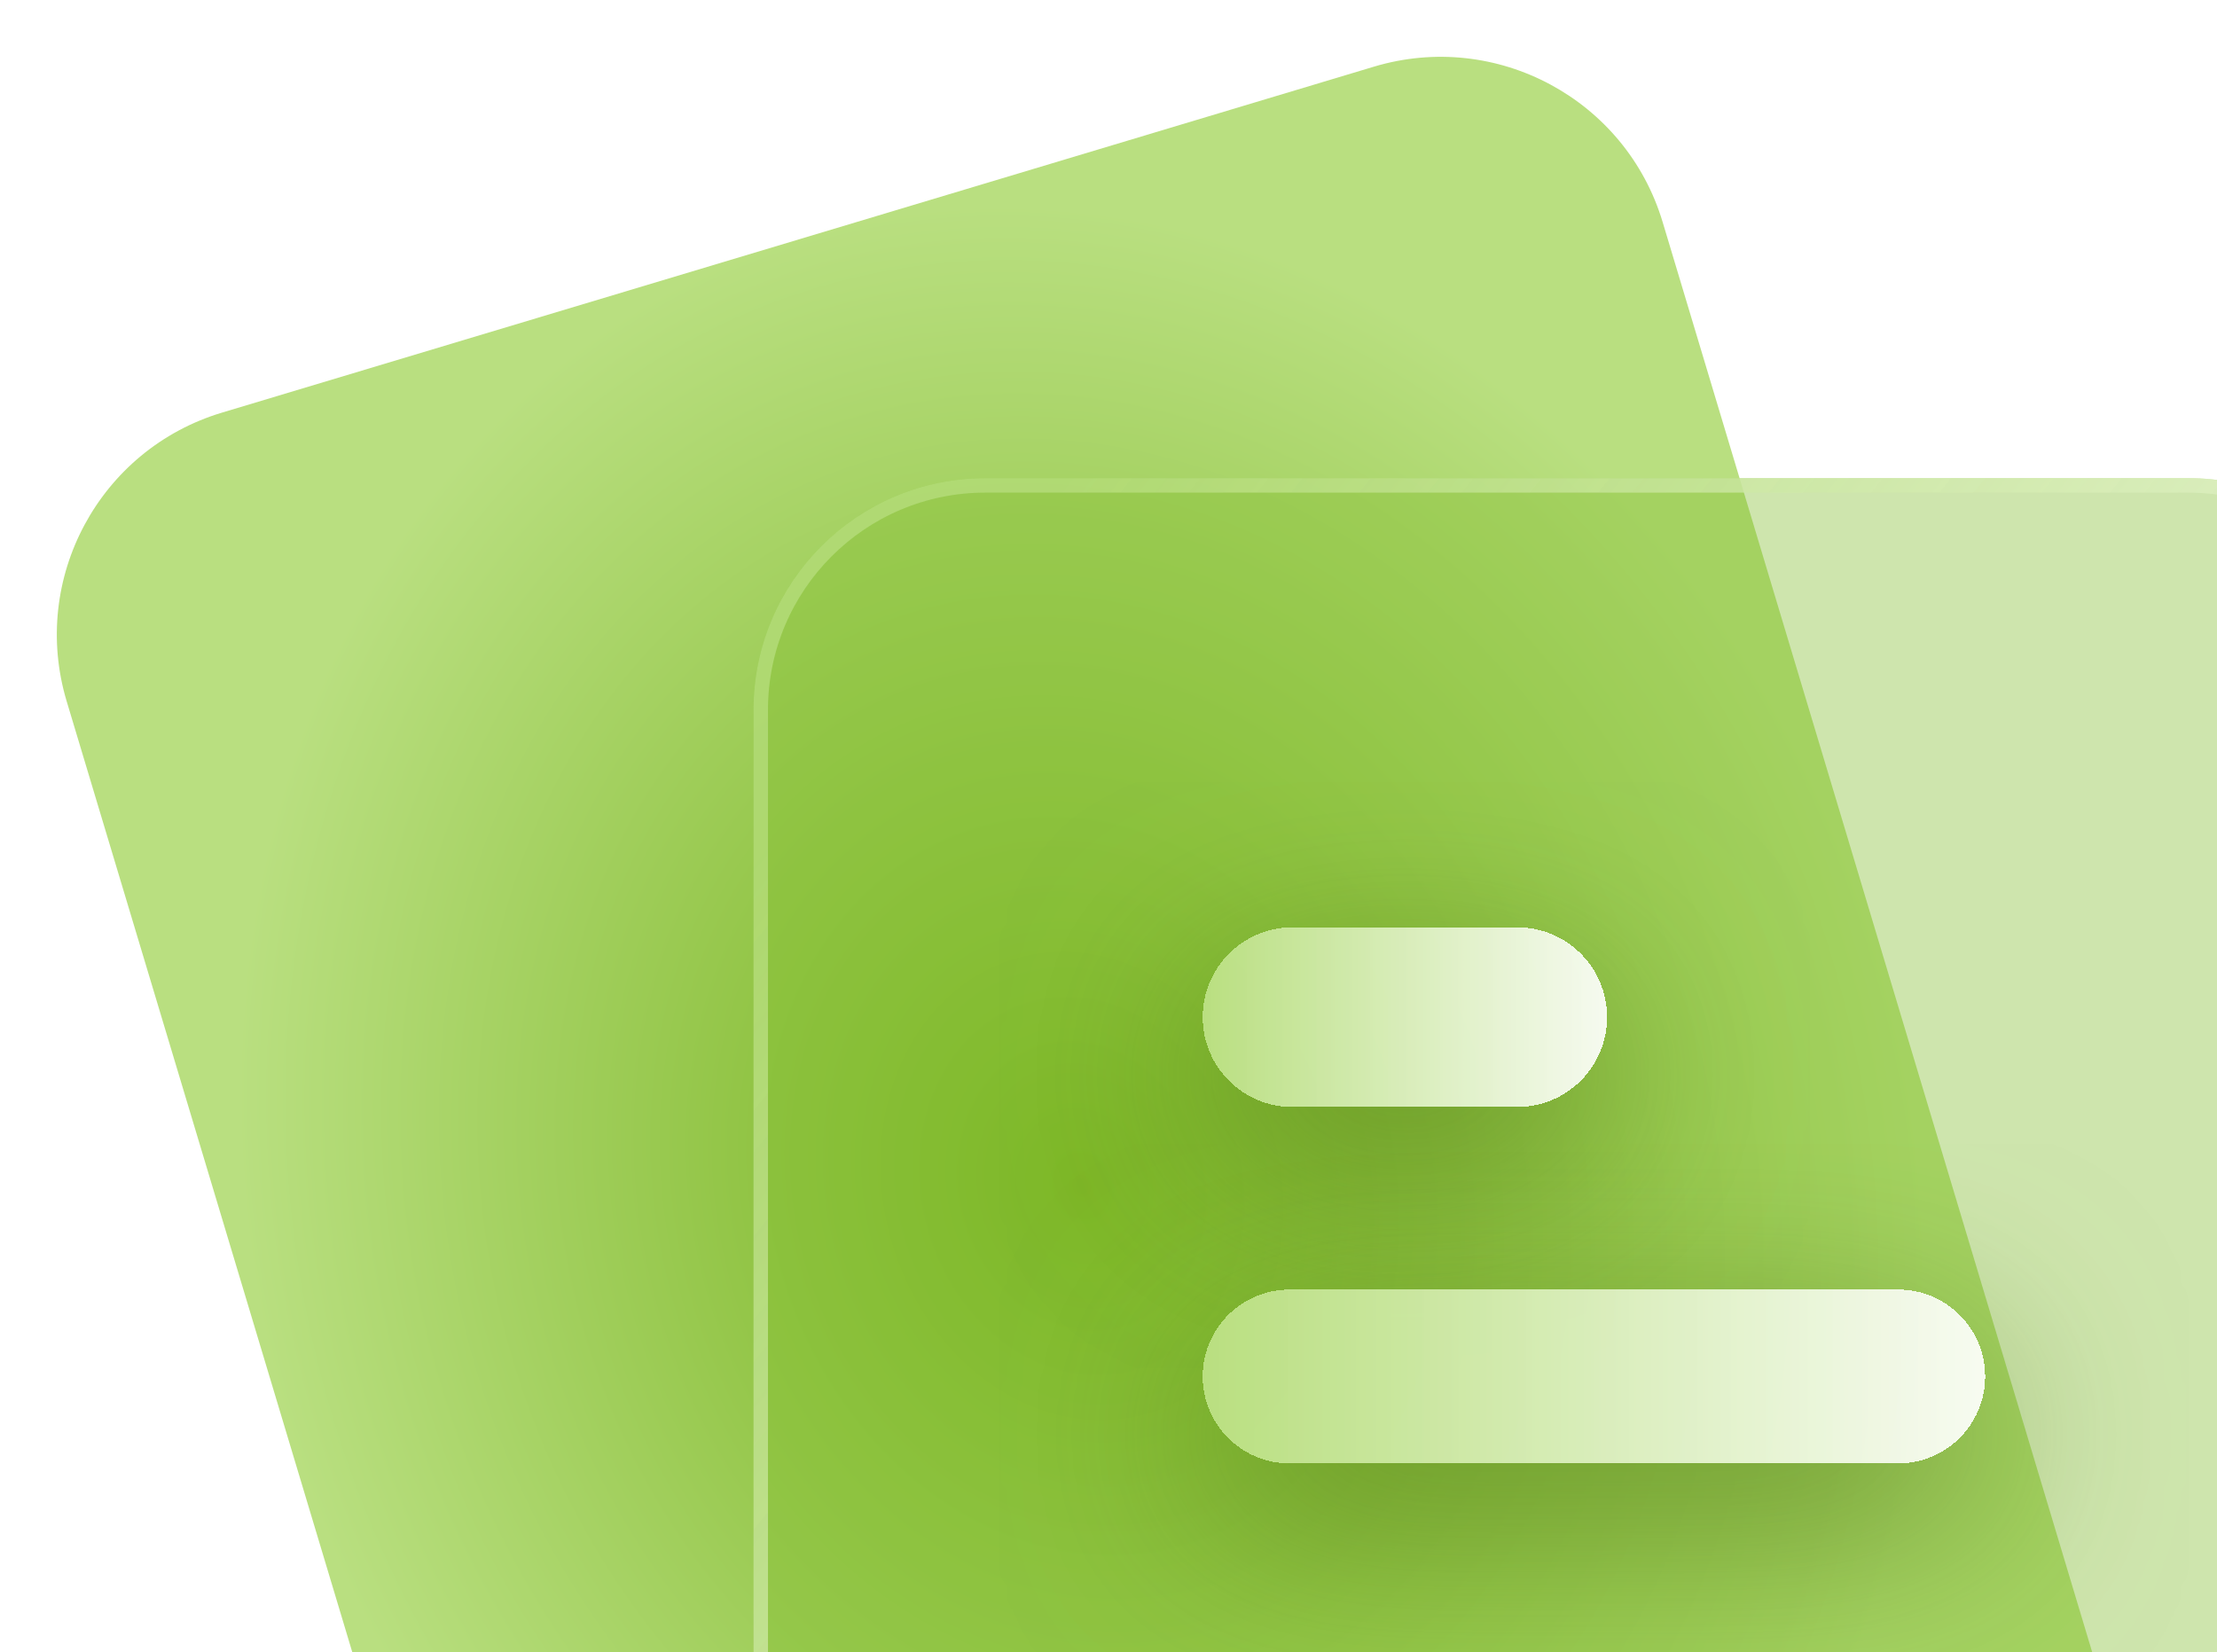
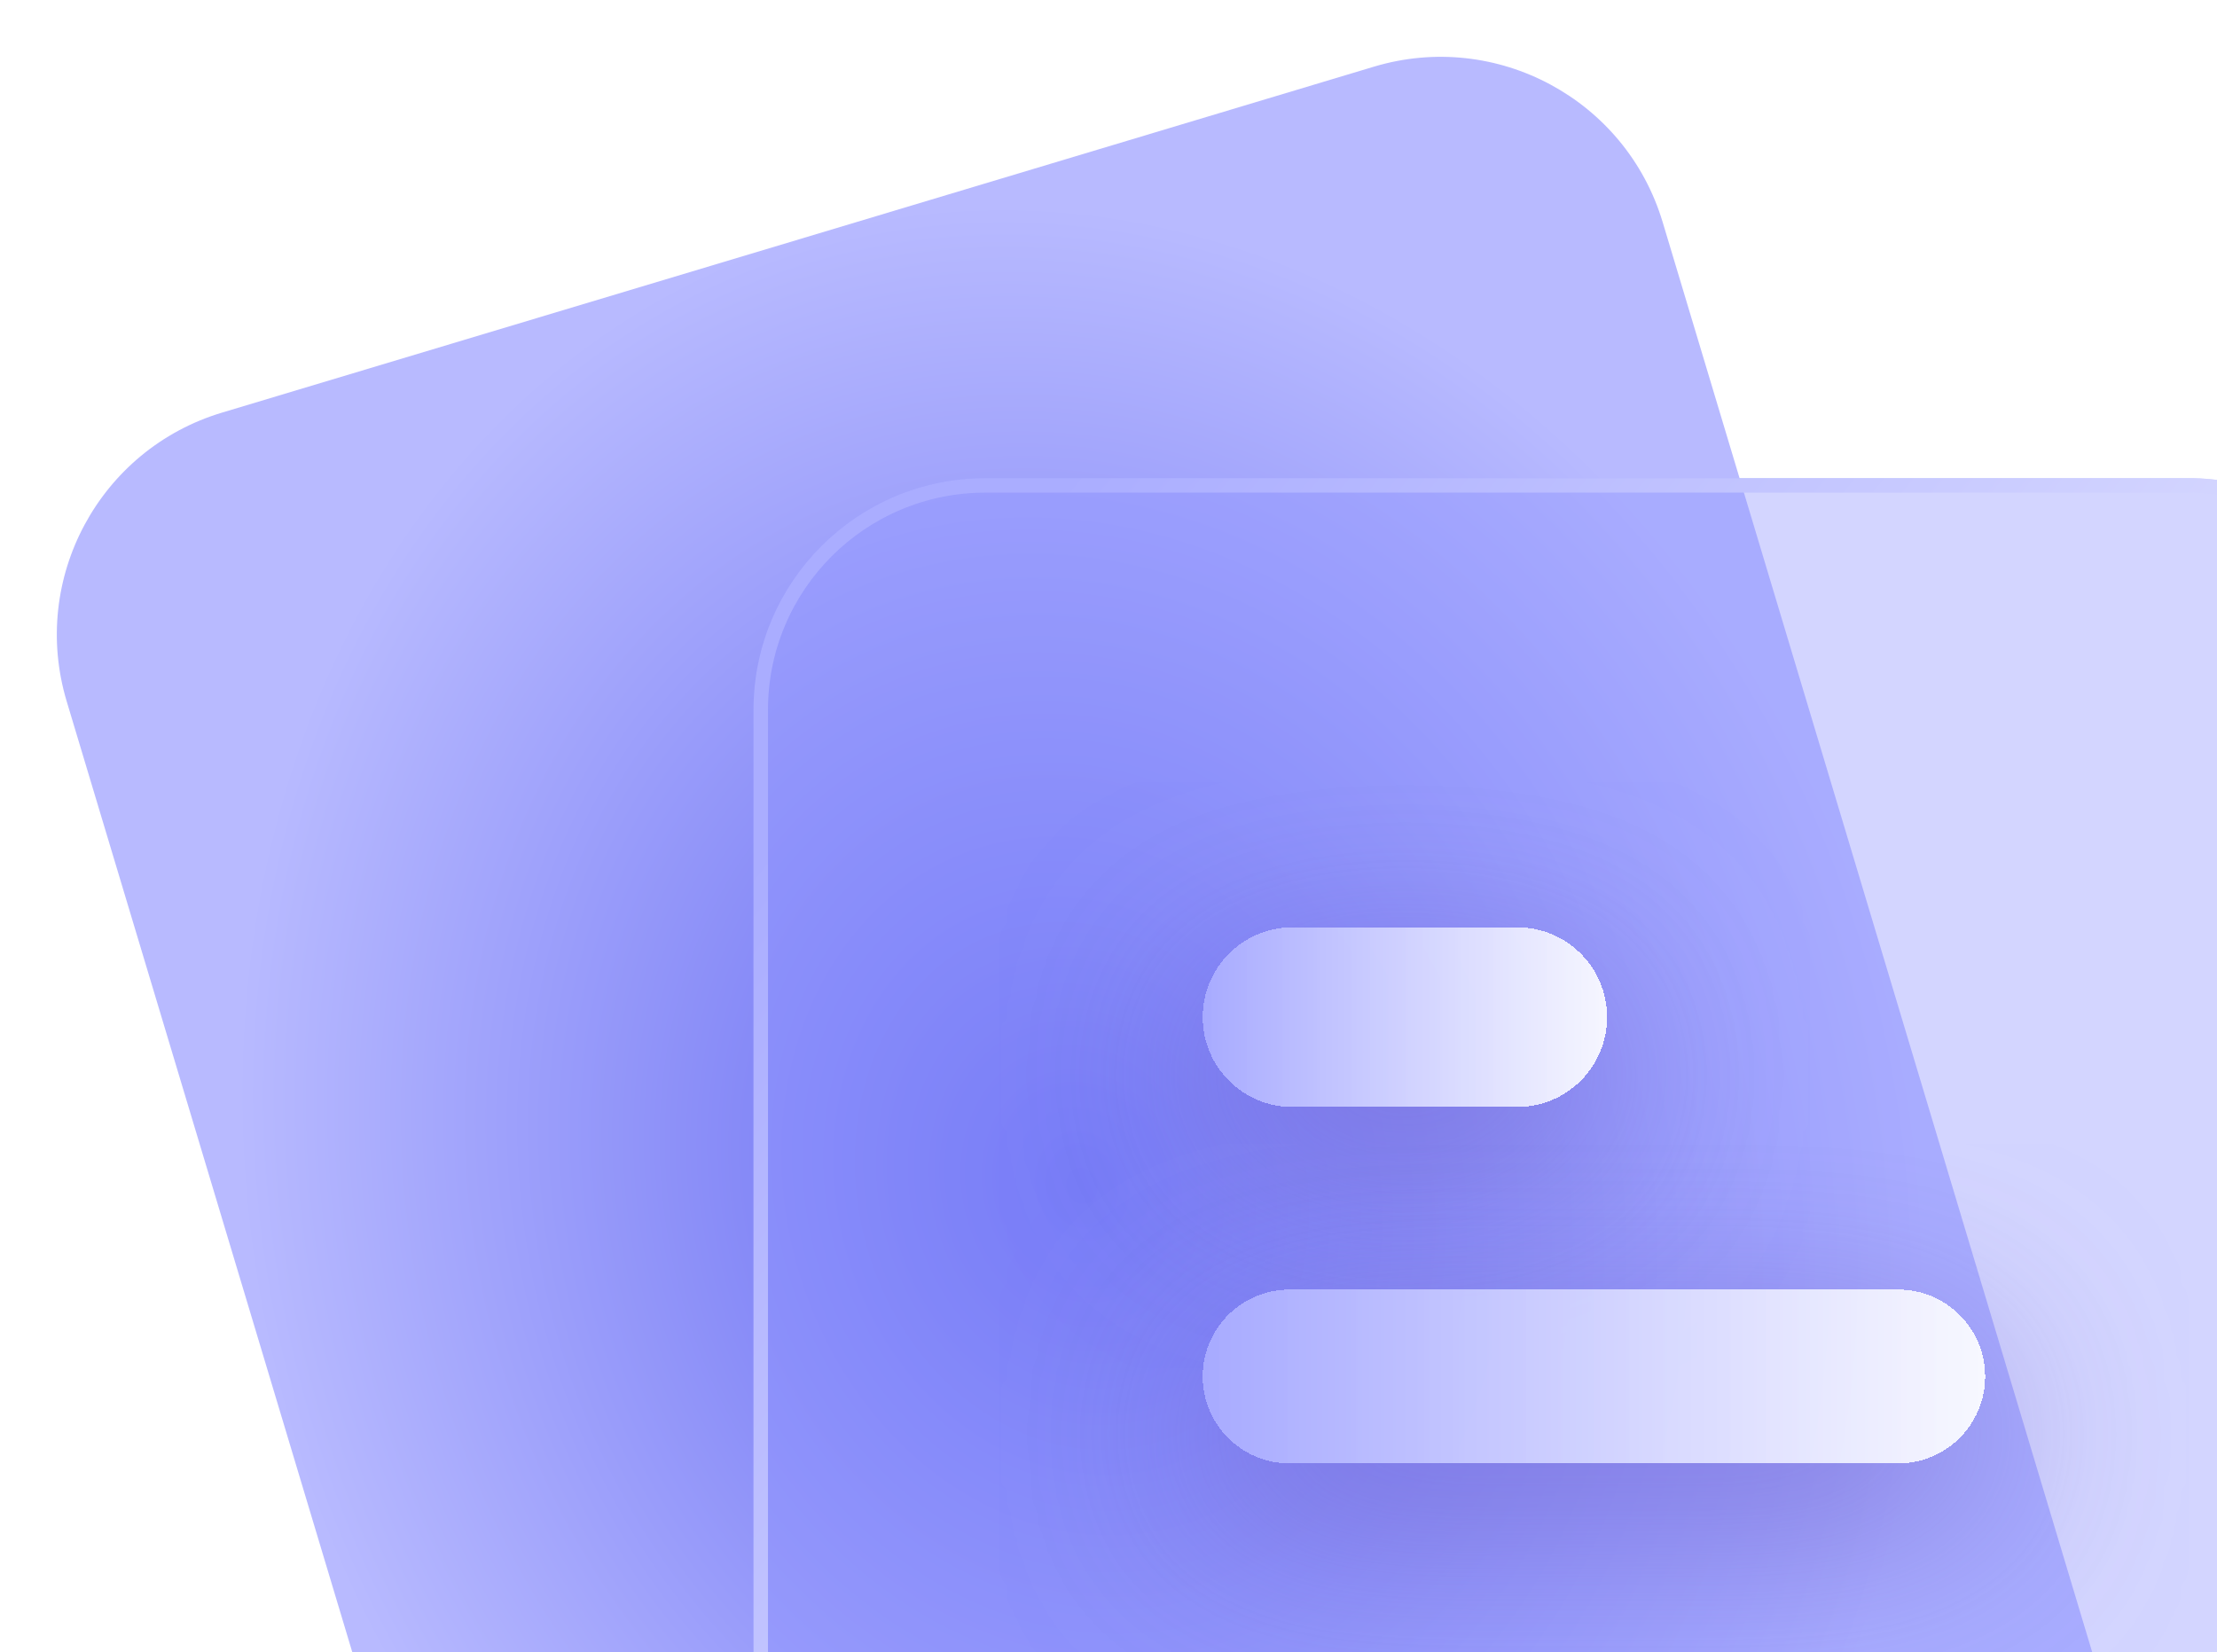
<svg xmlns="http://www.w3.org/2000/svg" width="153" height="114" viewBox="0 0 153 114" fill="none">
  <g id="Group 12">
    <rect id="Rectangle 28" y="33.079" width="115" height="136" rx="16" transform="rotate(-16.7171 0 33.0793)" fill="url(#paint0_radial_491_2763)" />
    <g id="Rectangle 29" filter="url(#filter0_b_491_2763)">
-       <rect x="52" y="33" width="115" height="136" rx="16" fill="#86BE32" fill-opacity="0.4" />
+       <rect x="52" y="33" width="115" height="136" rx="16" fill="#9296FF" fill-opacity="0.4" />
      <rect x="52.5" y="33.5" width="114" height="135" rx="15.5" stroke="url(#paint1_linear_491_2763)" />
    </g>
    <g id="Rectangle 26" filter="url(#filter1_d_491_2763)">
      <rect x="83" y="64" width="27.908" height="12.403" rx="6.202" fill="url(#paint2_linear_491_2763)" shape-rendering="crispEdges" />
    </g>
    <g id="Rectangle 27" filter="url(#filter2_d_491_2763)">
      <rect x="83" y="89" width="54" height="12" rx="6" fill="url(#paint3_linear_491_2763)" shape-rendering="crispEdges" />
    </g>
  </g>
  <defs>
    <filter id="filter0_b_491_2763" x="36" y="17" width="147" height="168" filterUnits="userSpaceOnUse" color-interpolation-filters="sRGB">
      <feFlood flood-opacity="0" result="BackgroundImageFix" />
      <feGaussianBlur in="BackgroundImageFix" stdDeviation="8" />
      <feComposite in2="SourceAlpha" operator="in" result="effect1_backgroundBlur_491_2763" />
      <feBlend mode="normal" in="SourceGraphic" in2="effect1_backgroundBlur_491_2763" result="shape" />
    </filter>
-     <filter id="filter1_d_491_2763" x="69" y="54" width="55.906" height="40.403" filterUnits="userSpaceOnUse" color-interpolation-filters="sRGB">
+     <filter id="filter1_d_491_2763" x="69" y="54" width="55.908" height="40.403" filterUnits="userSpaceOnUse" color-interpolation-filters="sRGB">
      <feFlood flood-opacity="0" result="BackgroundImageFix" />
      <feColorMatrix in="SourceAlpha" type="matrix" values="0 0 0 0 0 0 0 0 0 0 0 0 0 0 0 0 0 0 127 0" result="hardAlpha" />
      <feOffset dy="4" />
      <feGaussianBlur stdDeviation="7" />
      <feComposite in2="hardAlpha" operator="out" />
-       <feColorMatrix type="matrix" values="0 0 0 0 0.293 0 0 0 0 0.446 0 0 0 0 0.065 0 0 0 0.6 0" />
+       <feColorMatrix type="matrix" values="0 0 0 0 0.443 0 0 0 0 0.39 0 0 0 0 0.813 0 0 0 0.69 0" />
      <feBlend mode="normal" in2="BackgroundImageFix" result="effect1_dropShadow_491_2763" />
      <feBlend mode="normal" in="SourceGraphic" in2="effect1_dropShadow_491_2763" result="shape" />
    </filter>
    <filter id="filter2_d_491_2763" x="69" y="79" width="82" height="40" filterUnits="userSpaceOnUse" color-interpolation-filters="sRGB">
      <feFlood flood-opacity="0" result="BackgroundImageFix" />
      <feColorMatrix in="SourceAlpha" type="matrix" values="0 0 0 0 0 0 0 0 0 0 0 0 0 0 0 0 0 0 127 0" result="hardAlpha" />
      <feOffset dy="4" />
      <feGaussianBlur stdDeviation="7" />
      <feComposite in2="hardAlpha" operator="out" />
-       <feColorMatrix type="matrix" values="0 0 0 0 0.293 0 0 0 0 0.446 0 0 0 0 0.065 0 0 0 0.6 0" />
+       <feColorMatrix type="matrix" values="0 0 0 0 0.443 0 0 0 0 0.39 0 0 0 0 0.813 0 0 0 0.69 0" />
      <feBlend mode="normal" in2="BackgroundImageFix" result="effect1_dropShadow_491_2763" />
      <feBlend mode="normal" in="SourceGraphic" in2="effect1_dropShadow_491_2763" result="shape" />
    </filter>
    <radialGradient id="paint0_radial_491_2763" cx="0" cy="0" r="1" gradientUnits="userSpaceOnUse" gradientTransform="translate(57.5 101.079) rotate(90) scale(68 57.5)">
-       <stop stop-color="#78B31F" />
-       <stop offset="1" stop-color="#B9DF80" />
+       <stop stop-color="#656AF2" />
+       <stop offset="1" stop-color="#B8BAFF" />
    </radialGradient>
    <linearGradient id="paint1_linear_491_2763" x1="65.5" y1="43" x2="166.625" y2="125.352" gradientUnits="userSpaceOnUse">
-       <stop stop-color="#B9DF80" stop-opacity="0.72" />
+       <stop stop-color="#AAADFF" />
      <stop offset="1" stop-color="white" />
    </linearGradient>
    <linearGradient id="paint2_linear_491_2763" x1="110.908" y1="70.202" x2="83" y2="70.202" gradientUnits="userSpaceOnUse">
      <stop stop-color="white" stop-opacity="0.91" />
-       <stop offset="1" stop-color="#B9DF80" />
+       <stop offset="1" stop-color="#A7AAFF" />
    </linearGradient>
    <linearGradient id="paint3_linear_491_2763" x1="137" y1="95" x2="83" y2="95" gradientUnits="userSpaceOnUse">
      <stop stop-color="white" stop-opacity="0.91" />
-       <stop offset="1" stop-color="#B9DF80" />
+       <stop offset="1" stop-color="#A7AAFF" />
    </linearGradient>
  </defs>
</svg>
